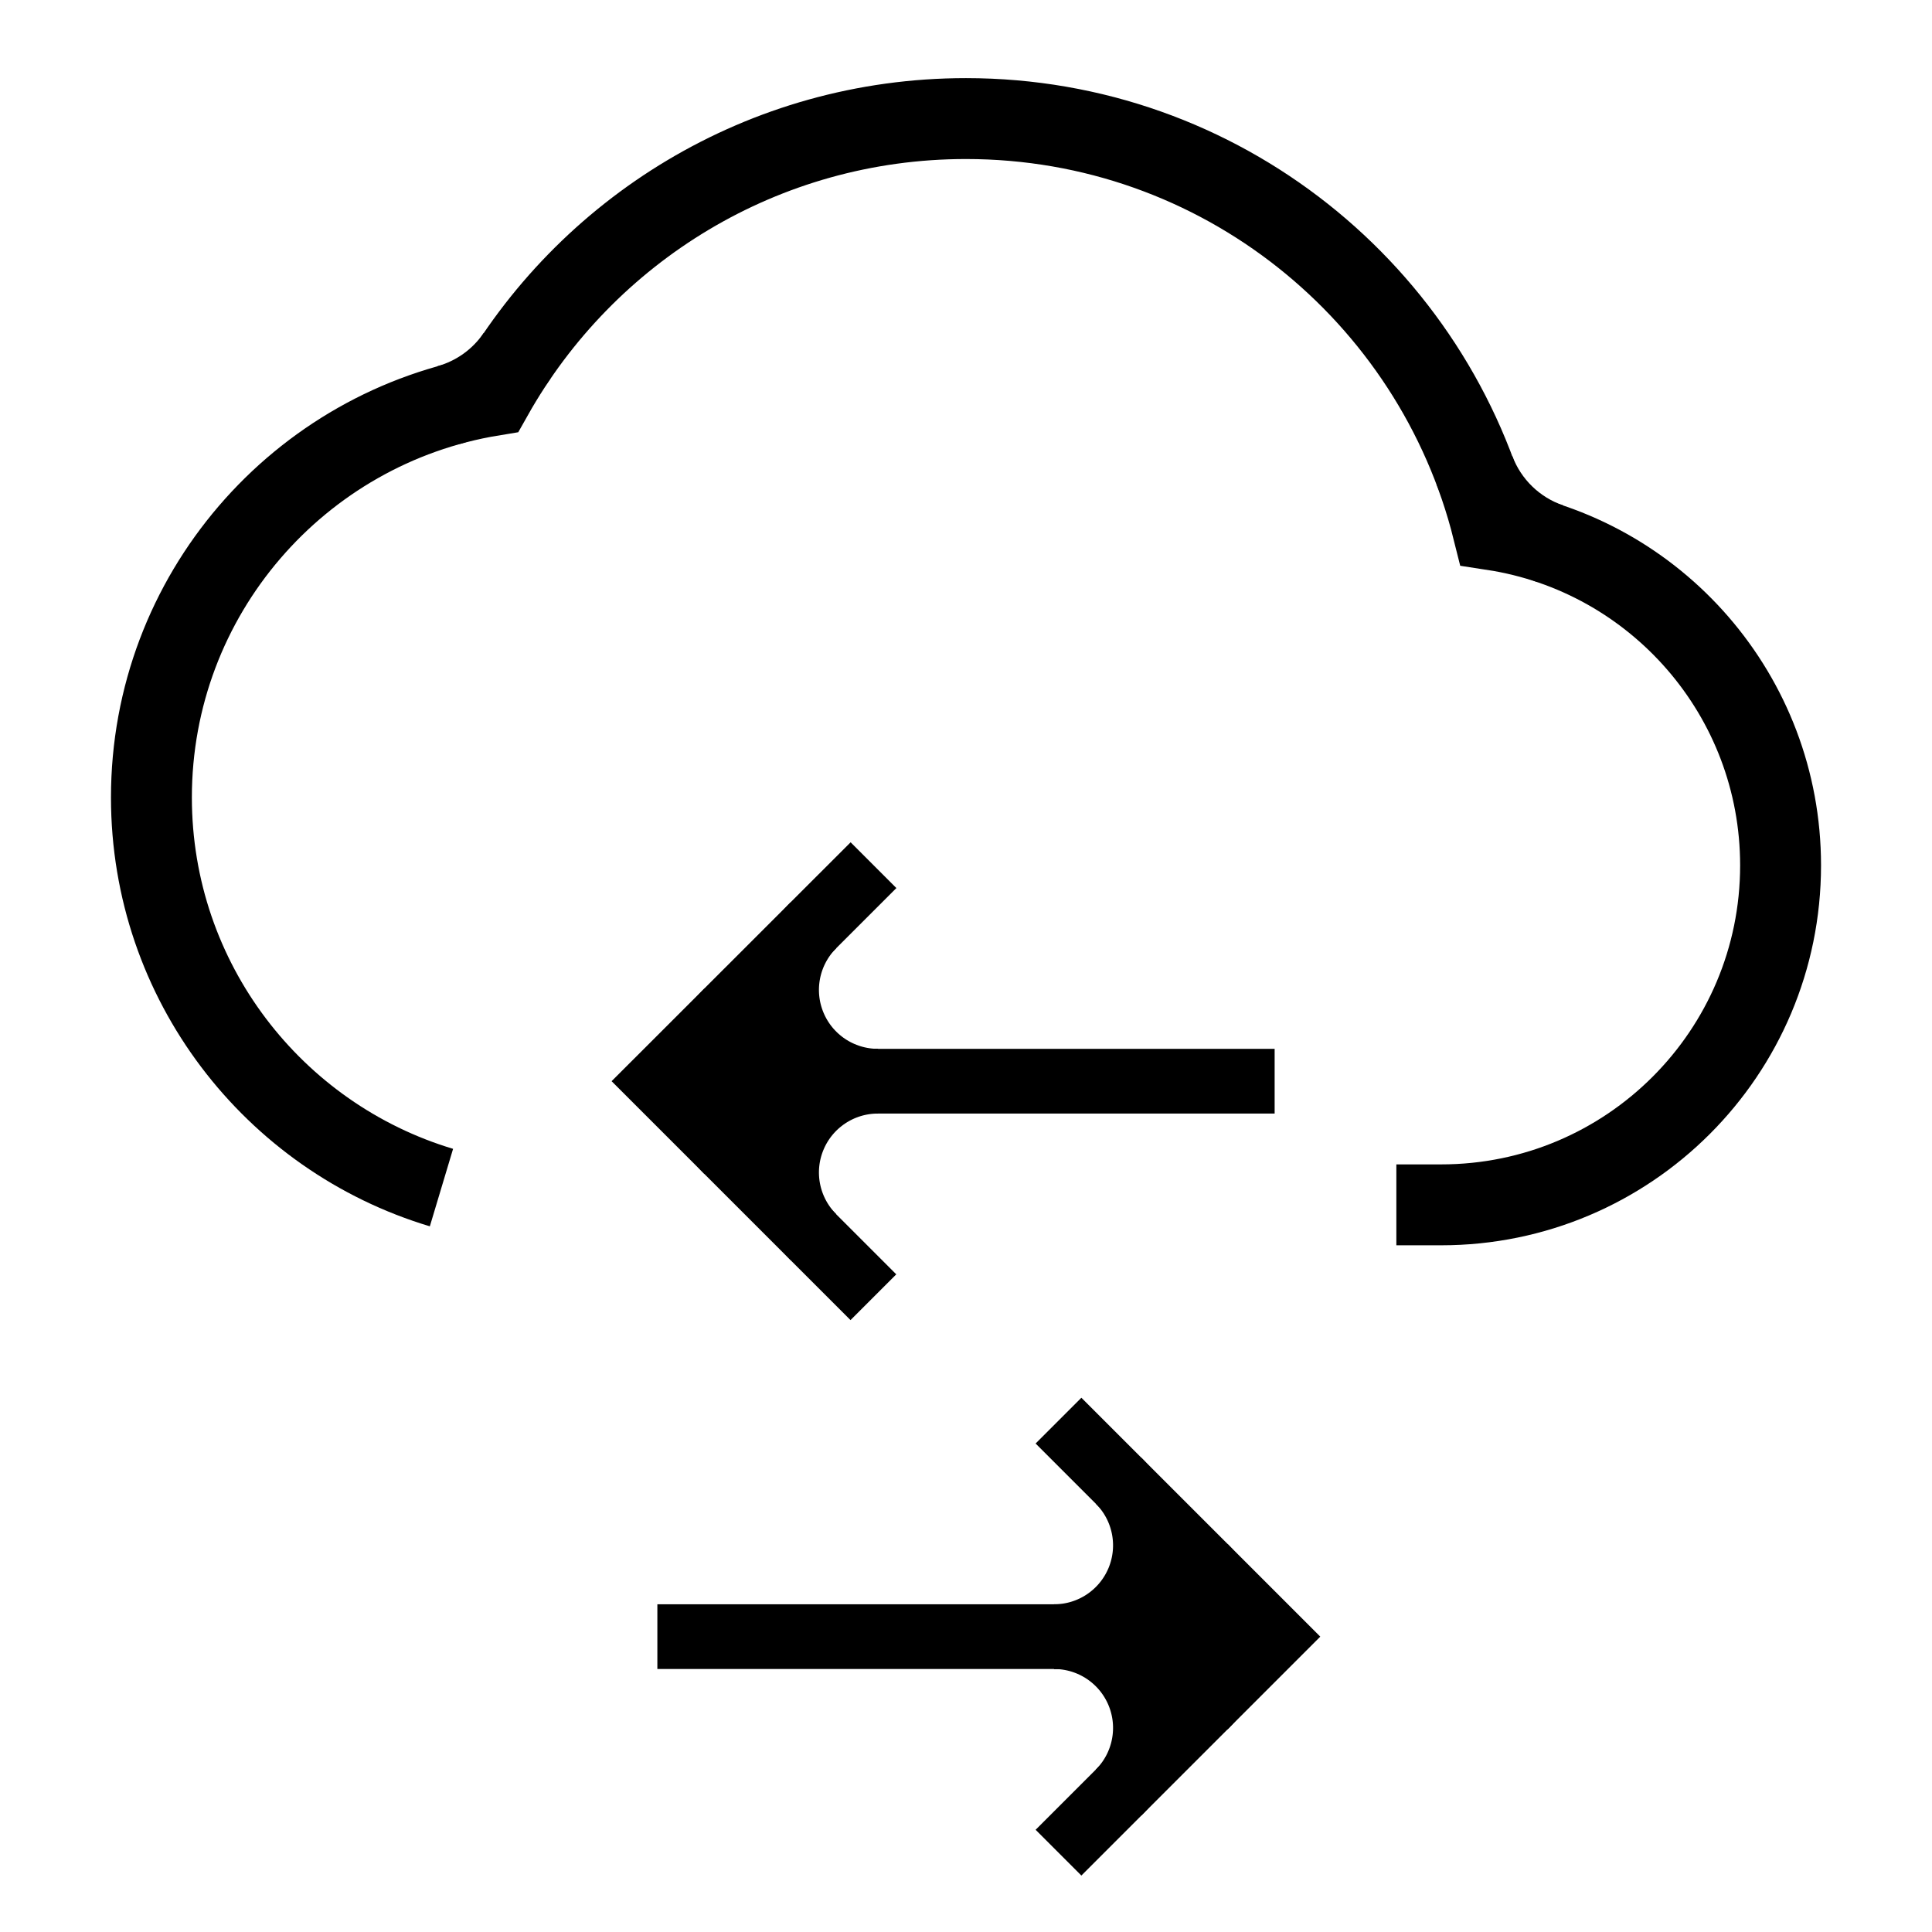
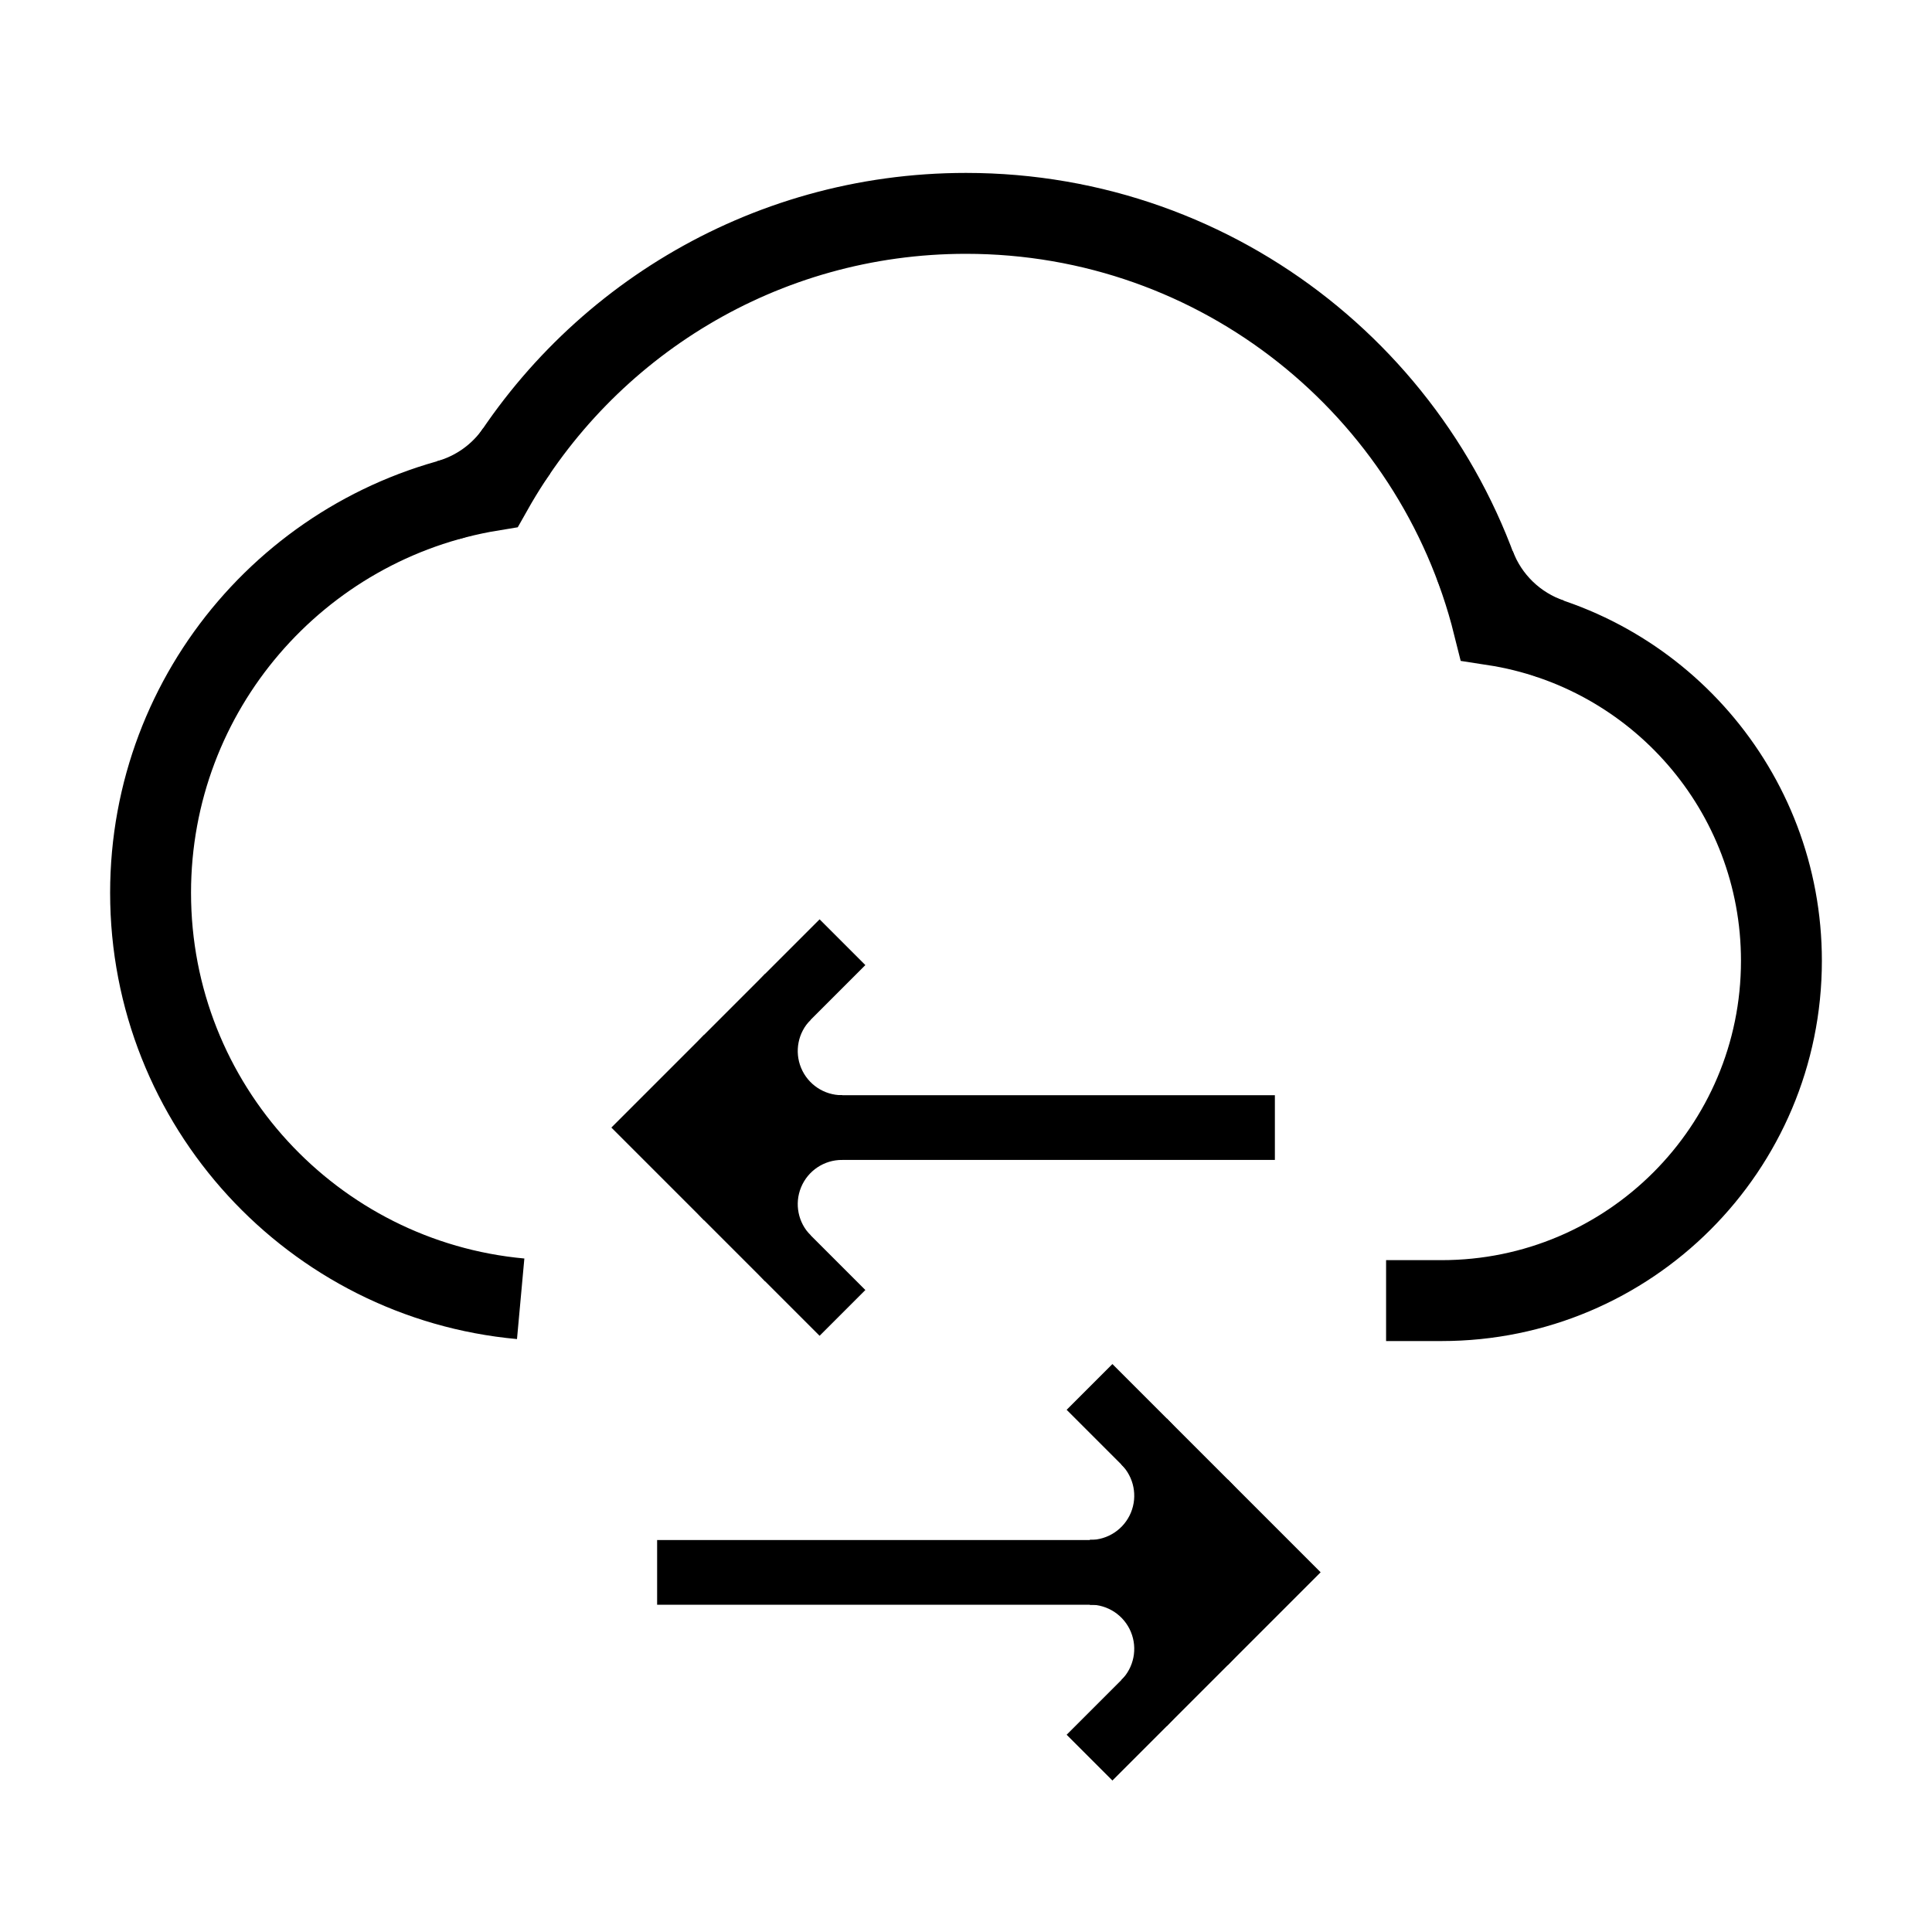
<svg xmlns="http://www.w3.org/2000/svg" width="16" height="16" stroke-width="0.67" viewBox="0 0 16 16">
-   <path fill="none" stroke="currentColor" stroke-width="0.67" d="M3.656 9.835c-1.39-.417-2.402-1.706-2.402-3.231 0-1.676 1.223-3.067 2.825-3.329.771-1.369 2.238-2.293 3.921-2.293 2.108 0 3.876 1.45 4.364 3.406 1.349.206 2.382 1.372 2.382 2.779 0 1.553-1.259 2.811-2.811 2.811h-.371" />
-   <path fill="currentColor" d="M3.714 3.355a1.022 1.022 0 0 0 .568-.408 4.498 4.498 0 0 0-.203.327 3.373 3.373 0 0 0-.365.081" />
-   <path fill="none" stroke="currentColor" stroke-width="0.67" d="M3.714 3.355a1.022 1.022 0 0 0 .568-.408" />
-   <path fill="currentColor" d="M12.211 3.895a1.022 1.022 0 0 0 .628.608 2.791 2.791 0 0 0-.475-.116 4.498 4.498 0 0 0-.153-.492" />
-   <path fill="none" stroke="currentColor" stroke-width="0.67" d="M12.211 3.895a1.022 1.022 0 0 0 .628.608" />
-   <path fill="none" stroke="currentColor" stroke-width="0.536" d="M10.556 8.954h-5.111m1.789-1.789L5.444 8.954l1.789 1.789m-1.789 2.811h5.111m-1.789-1.789 1.789 1.789-1.789 1.789" />
-   <path fill="currentColor" d="M6.023 8.376a.818.818 0 0 0 0 1.157l-.578-.578Z" />
-   <path fill="none" stroke="currentColor" stroke-width="0.536" d="M6.023 8.376a.818.818 0 0 0 0 1.157" />
-   <path fill="currentColor" d="M9.977 12.976a.818.818 0 0 1 0 1.157l.578-.578Z" />
-   <path fill="none" stroke="currentColor" stroke-width="0.536" d="M9.977 12.976a.818.818 0 0 1 0 1.157" />
-   <path fill="currentColor" d="M7.271 8.954a.756.756 0 0 1-.535-1.291L5.444 8.954Z" />
-   <path fill="none" stroke="currentColor" stroke-width="0.536" d="M7.271 8.954a.756.756 0 0 1-.535-1.291" />
-   <path fill="currentColor" d="M7.271 8.954a.756.756 0 0 0-.535 1.291L5.444 8.954Z" />
-   <path fill="none" stroke="currentColor" stroke-width="0.536" d="M7.271 8.954a.756.756 0 0 0-.535 1.291" />
-   <path fill="currentColor" d="M8.729 13.554a.756.756 0 0 1 .535 1.291l1.291-1.291Z" />
-   <path fill="none" stroke="currentColor" stroke-width="0.536" d="M8.729 13.554a.756.756 0 0 1 .535 1.291" />
-   <path fill="currentColor" d="M8.729 13.554a.756.756 0 0 0 .535-1.291l1.291 1.291Z" />
-   <path fill="none" stroke="currentColor" stroke-width="0.536" d="M8.729 13.554a.756.756 0 0 0 .535-1.291" />
+   <path fill="none" stroke="currentColor" stroke-width="0.67" d="M4.312 10.756c-1.719-.157-3.065-1.603-3.065-3.362 0-1.678 1.224-3.07 2.828-3.332.772-1.37 2.24-2.295 3.925-2.295 2.11 0 3.88 1.451 4.368 3.409 1.35.207 2.385 1.373 2.385 2.781 0 1.554-1.26 2.814-2.814 2.814h-.46" />
+   <path fill="currentColor" d="M3.71 4.142a1.023 1.023 0 0 0 .569-.408 4.502 4.502 0 0 0-.204.328 3.377 3.377 0 0 0-.365.081" />
+   <path fill="none" stroke="currentColor" stroke-width="0.67" d="M3.71 4.142a1.023 1.023 0 0 0 .569-.408" />
+   <path fill="currentColor" d="M12.215 4.682a1.023 1.023 0 0 0 .629.609 2.793 2.793 0 0 0-.475-.116 4.502 4.502 0 0 0-.153-.493" />
+   <path fill="none" stroke="currentColor" stroke-width="0.67" d="M12.215 4.682a1.023 1.023 0 0 0 .629.609" />
+   <path fill="none" stroke="currentColor" stroke-width="0.536" d="M10.558 9.338H5.442m1.535-1.535L5.442 9.338l1.535 1.535m-1.535 2.149h5.116M9.023 11.486l1.535 1.535-1.535 1.535" />
+   <path fill="currentColor" d="M6.021 8.759a.819.819 0 0 0 0 1.158l-.579-.579Z" />
+   <path fill="none" stroke="currentColor" stroke-width="0.536" d="M6.021 8.759a.819.819 0 0 0 0 1.158" />
+   <path fill="currentColor" d="M9.979 12.442a.819.819 0 0 1 0 1.158l.579-.579Z" />
+   <path fill="none" stroke="currentColor" stroke-width="0.536" d="M9.979 12.442a.819.819 0 0 1 0 1.158" />
+   <path fill="currentColor" d="M6.974 9.338a.634.634 0 0 1-.449-1.083L5.442 9.338Z" />
+   <path fill="none" stroke="currentColor" stroke-width="0.536" d="M6.974 9.338a.634.634 0 0 1-.449-1.083" />
+   <path fill="currentColor" d="M6.974 9.338a.634.634 0 0 0-.449 1.083L5.442 9.338Z" />
+   <path fill="none" stroke="currentColor" stroke-width="0.536" d="M6.974 9.338a.634.634 0 0 0-.449 1.083" />
+   <path fill="currentColor" d="M9.026 13.021a.634.634 0 0 1 .449 1.083l1.083-1.083Z" />
+   <path fill="none" stroke="currentColor" stroke-width="0.536" d="M9.026 13.021a.634.634 0 0 1 .449 1.083" />
+   <path fill="currentColor" d="M9.026 13.021a.634.634 0 0 0 .449-1.083l1.083 1.083Z" />
+   <path fill="none" stroke="currentColor" stroke-width="0.536" d="M9.026 13.021a.634.634 0 0 0 .449-1.083" />
</svg>
